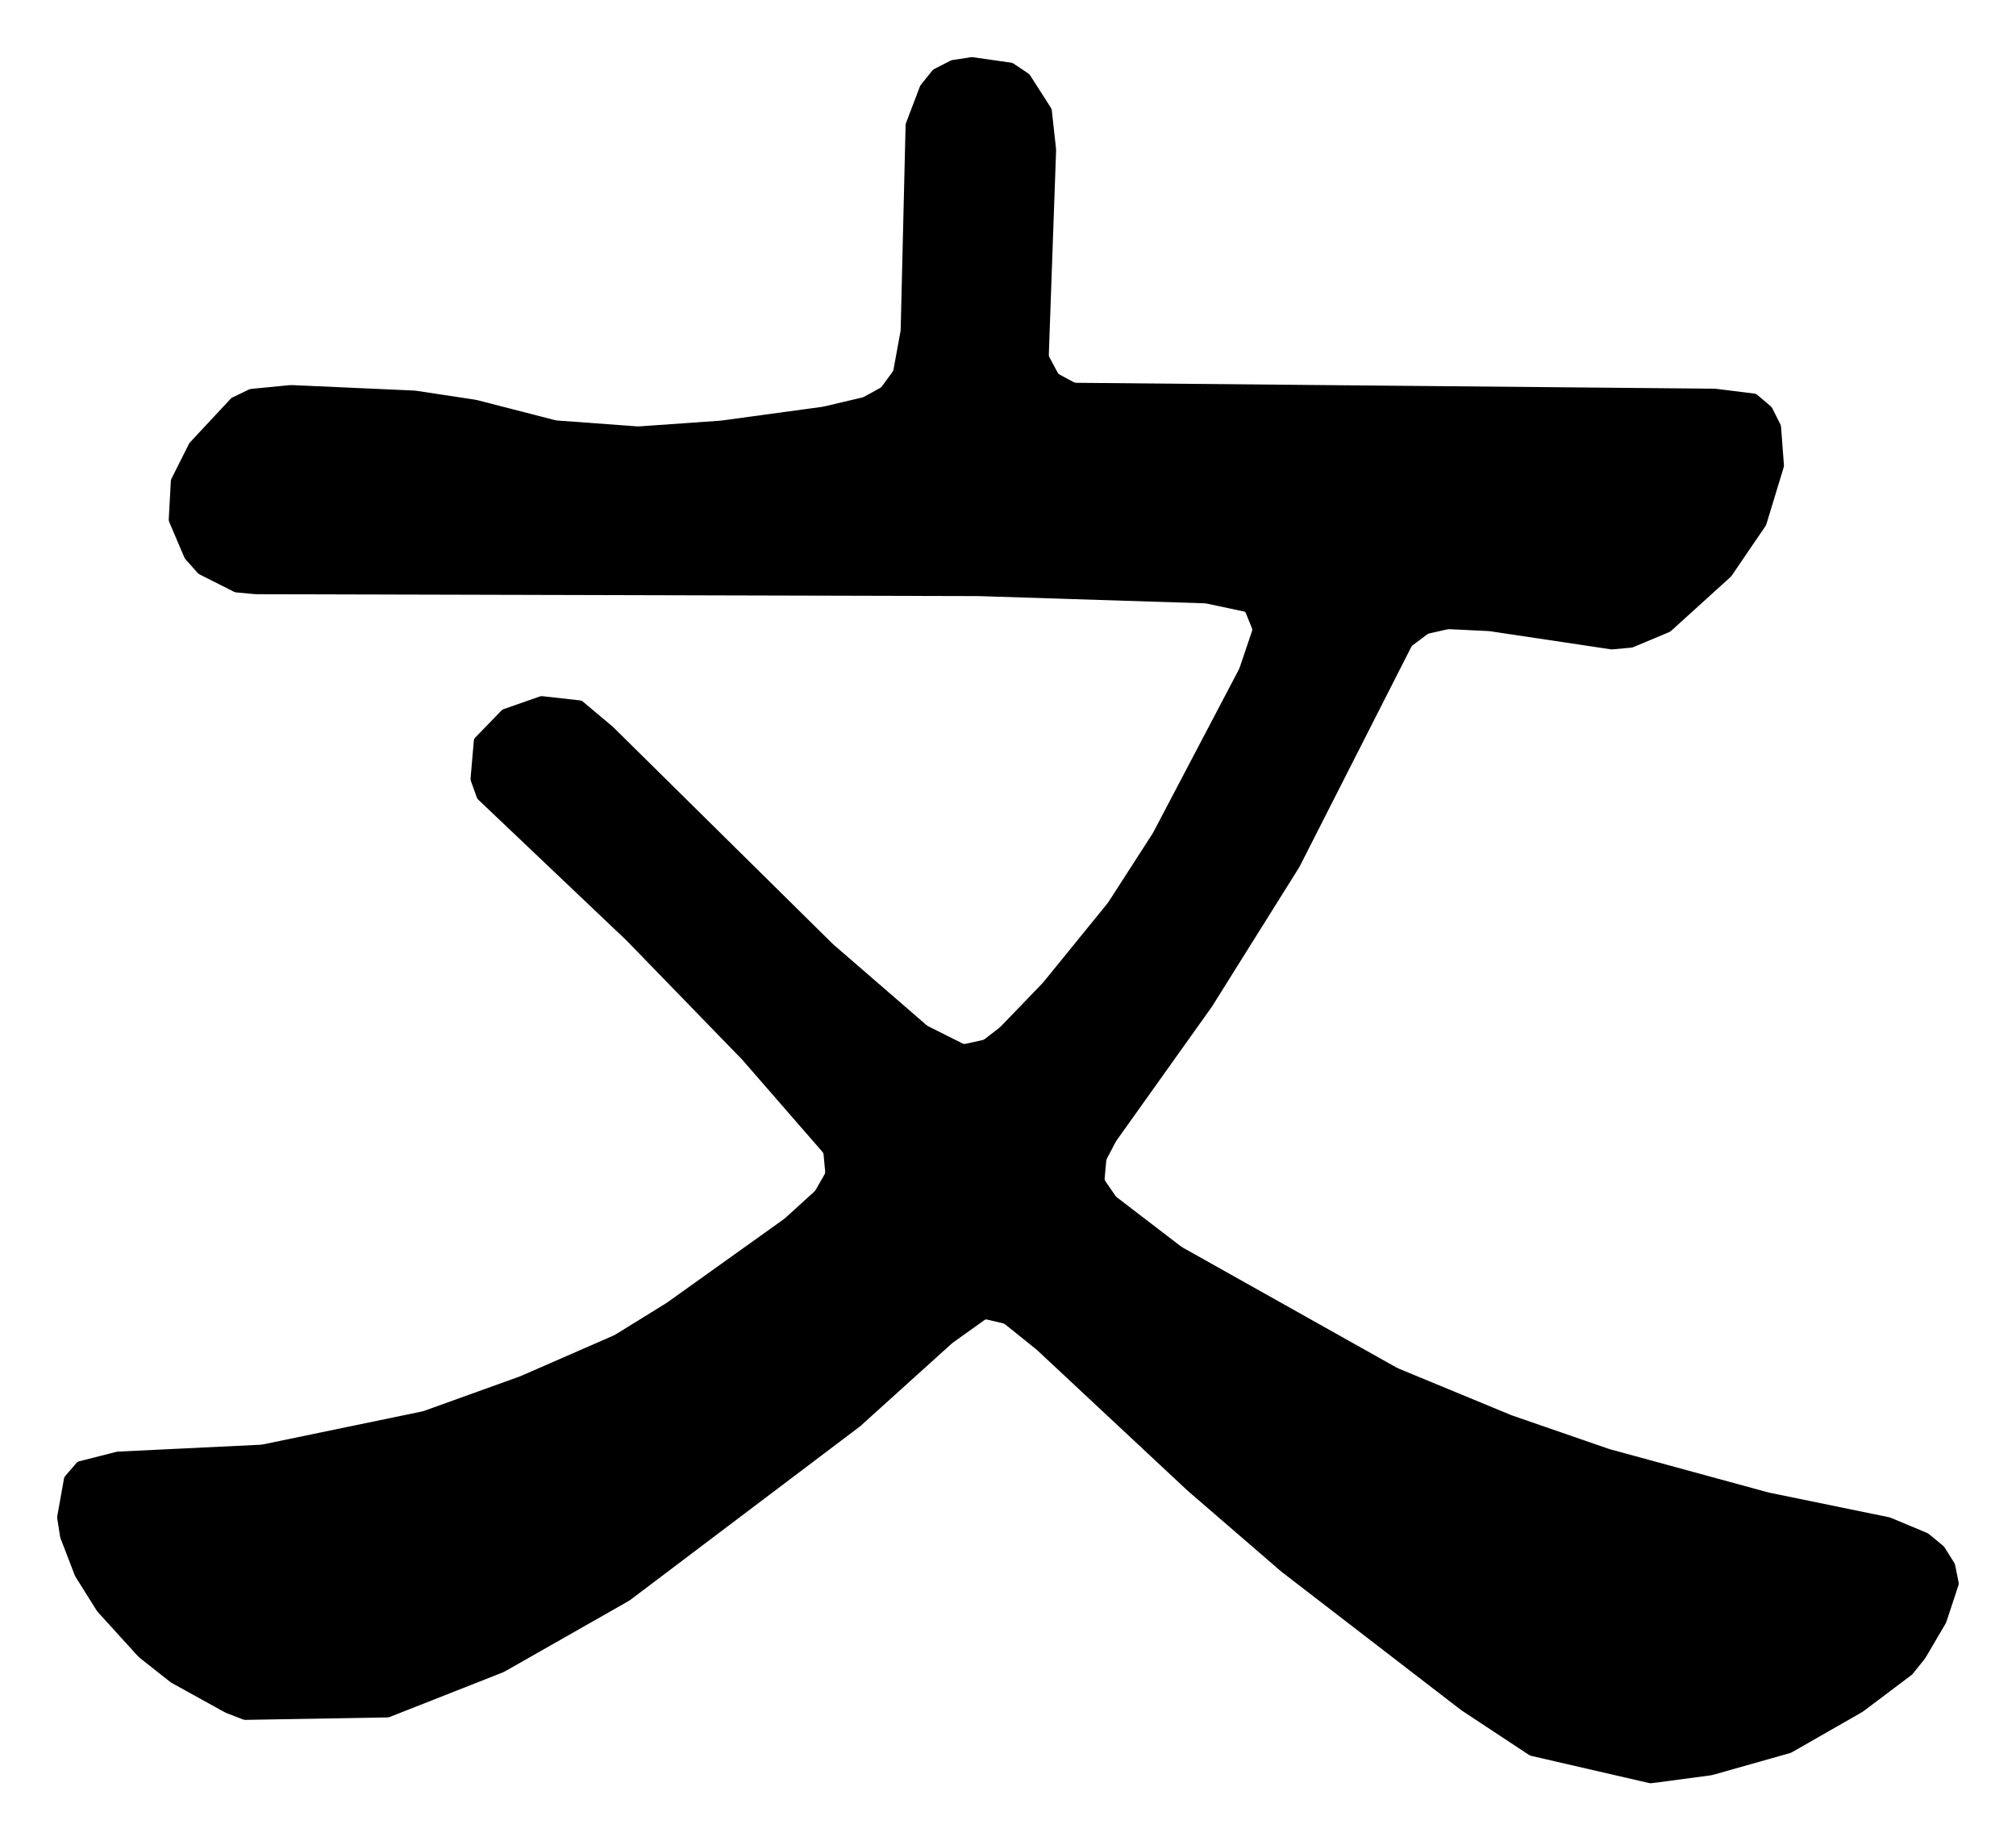
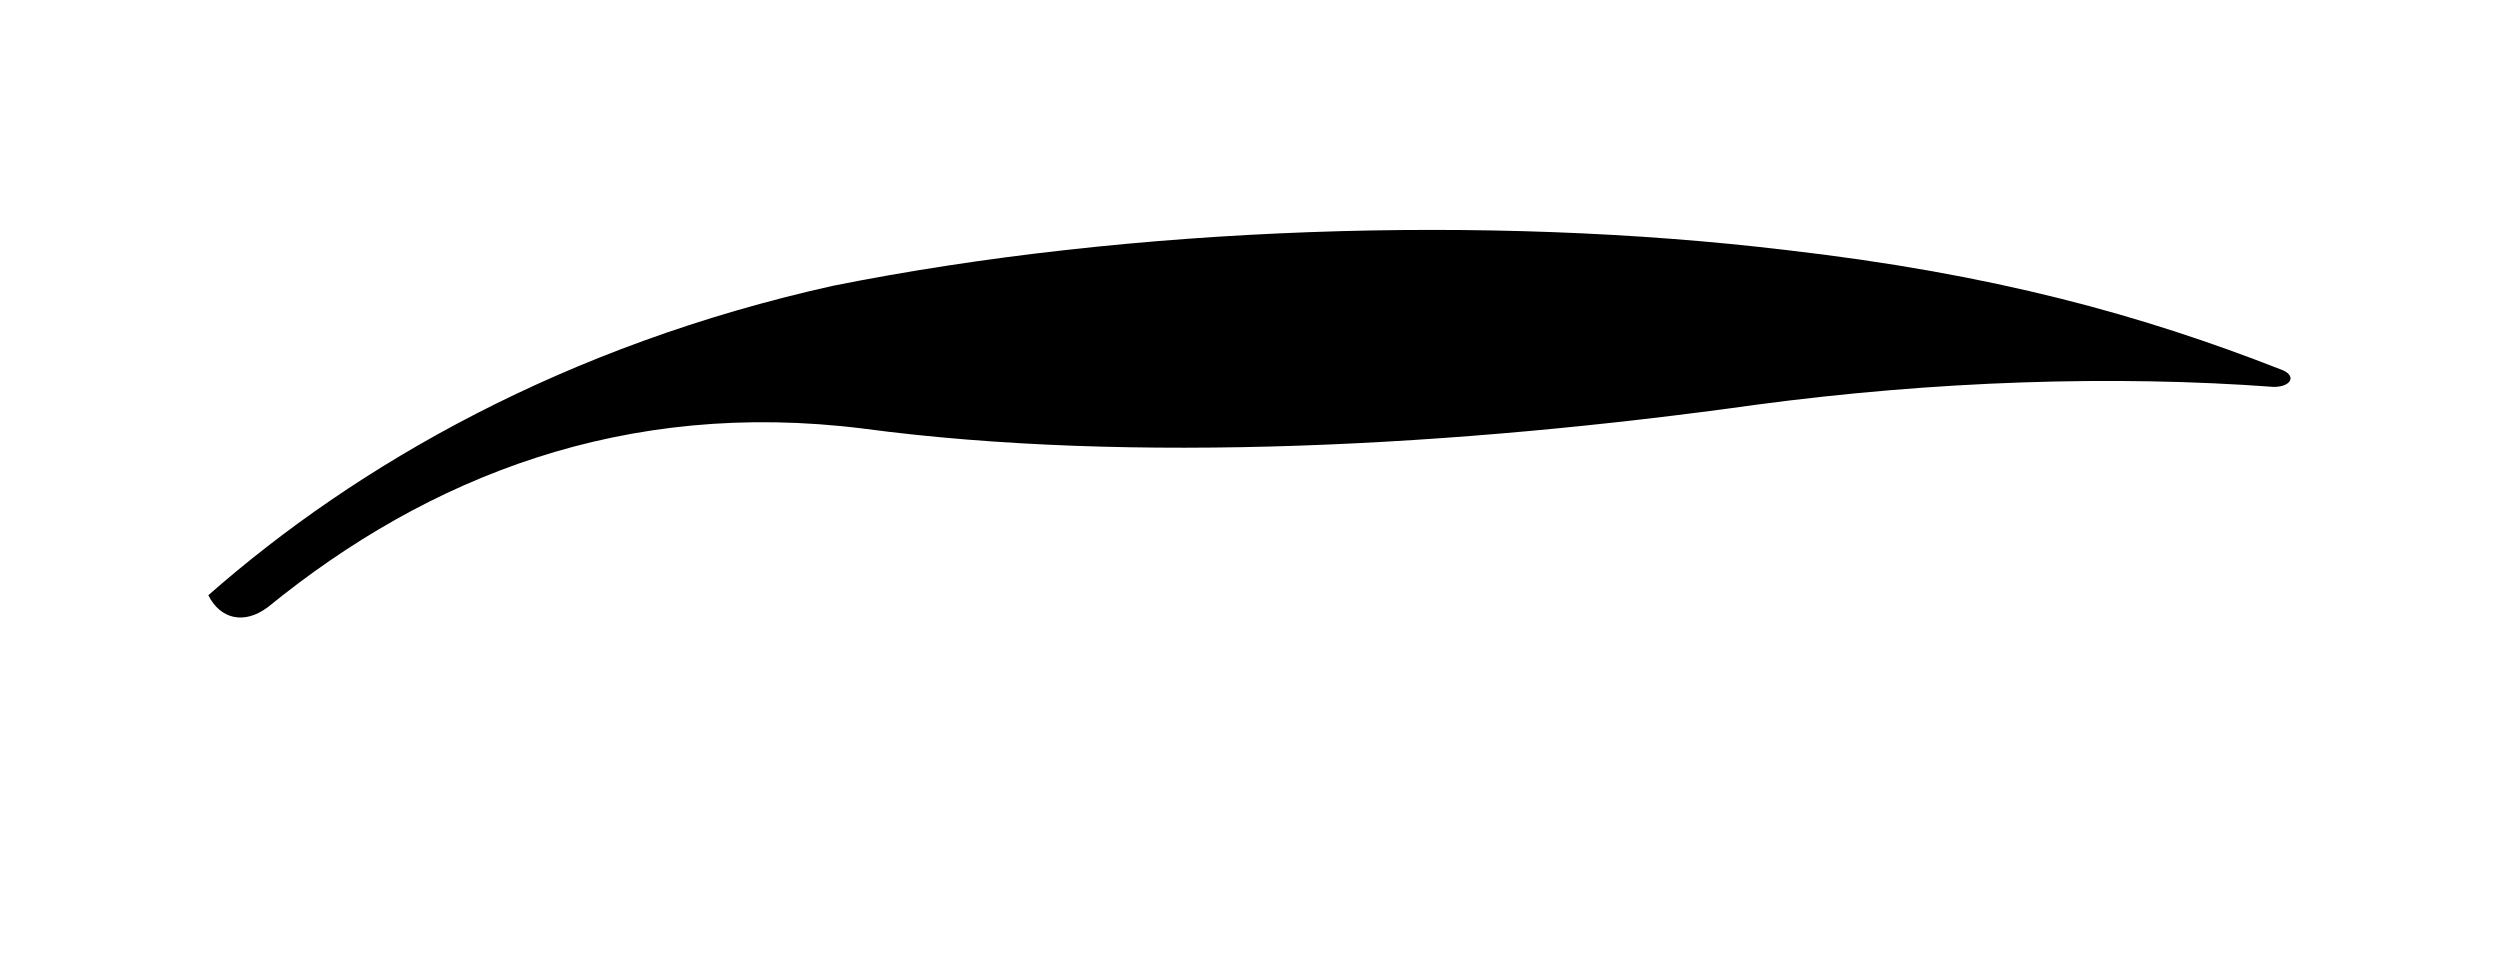
- <svg xmlns="http://www.w3.org/2000/svg" viewBox="230.23 230.23 428.16 390.87">
-   <g transform="translate(70.70,700.01) scale(0.1,-0.1)" fill="#000000" stroke="none" fill-rule="evenodd">
-     <path d="M 3616.0 4570.0 L 3619.0 4570.5 Q 3616.0 4570.0 3613.3 4568.6 L 3579.9 4551.5 Q 3577.2 4550.1 3575.3 4547.8 L 3551.6 4518.5 Q 3549.8 4516.2 3548.7 4513.4 L 3519.8 4437.3 Q 3518.7 4434.5 3518.6 4431.5 L 3508.2 3999.2 Q 3508.2 3996.2 3507.6 3993.2 L 3493.0 3913.2 Q 3492.4 3910.3 3490.7 3907.8 L 3468.6 3877.6 Q 3466.8 3875.1 3464.2 3873.7 L 3431.2 3855.5 Q 3428.6 3854.0 3425.7 3853.4 L 3346.2 3834.7 Q 3343.3 3834.0 3340.3 3833.6 L 3128.9 3804.8 Q 3125.9 3804.4 3123.0 3804.2 L 2953.9 3792.3 Q 2950.9 3792.1 2947.9 3792.3 L 2779.2 3804.7 Q 2776.2 3804.9 2773.3 3805.7 L 2609.2 3847.9 Q 2606.3 3848.7 2603.4 3849.1 L 2479.2 3867.9 Q 2476.3 3868.3 2473.3 3868.4 L 2216.3 3879.9 Q 2213.3 3880.1 2210.4 3879.8 L 2129.2 3871.9 Q 2126.3 3871.6 2123.5 3870.3 L 2089.6 3854.0 Q 2086.9 3852.8 2084.9 3850.6 L 1999.5 3759.0 Q 1997.5 3756.8 1996.1 3754.1 L 1959.6 3681.4 Q 1958.3 3678.7 1958.1 3675.7 L 1953.7 3594.9 Q 1953.5 3591.9 1954.7 3589.2 L 1986.5 3514.5 Q 1987.7 3511.7 1989.7 3509.5 L 2014.8 3481.3 Q 2016.8 3479.1 2019.5 3477.7 L 2091.6 3441.3 Q 2094.3 3439.9 2097.2 3439.6 L 2134.9 3436.1 Q 2137.9 3435.8 2140.9 3435.8 L 3670.4 3431.8 Q 3673.4 3431.8 3676.4 3431.7 L 4152.8 3416.5 Q 4155.8 3416.4 4158.7 3415.8 L 4237.2 3399.1 Q 4240.1 3398.5 4241.2 3395.7 L 4254.3 3363.3 Q 4255.4 3360.5 4254.4 3357.7 L 4228.3 3280.5 Q 4227.3 3277.7 4225.9 3275.0 L 4045.2 2931.1 Q 4043.8 2928.5 4042.2 2926.0 L 3950.4 2783.6 Q 3948.8 2781.1 3946.9 2778.7 L 3812.4 2613.2 Q 3810.5 2610.9 3808.4 2608.7 L 3721.3 2518.3 Q 3719.2 2516.1 3716.8 2514.3 L 3686.9 2491.2 Q 3684.5 2489.4 3681.6 2488.8 L 3645.4 2480.8 Q 3642.4 2480.2 3639.7 2481.6 L 3567.5 2517.8 Q 3564.8 2519.1 3562.5 2521.1 L 3368.1 2689.4 Q 3365.8 2691.3 3363.6 2693.4 L 2899.7 3151.5 Q 2897.6 3153.7 2895.3 3155.6 L 2833.0 3207.9 Q 2830.7 3209.8 2827.8 3210.2 L 2747.5 3219.2 Q 2744.5 3219.6 2741.7 3218.6 L 2665.1 3191.8 Q 2662.3 3190.8 2660.2 3188.7 L 2604.1 3130.8 Q 2602.0 3128.7 2601.7 3125.7 L 2594.7 3044.7 Q 2594.5 3041.7 2595.5 3038.9 L 2608.0 3004.1 Q 2609.0 3001.3 2611.2 2999.3 L 2924.8 2701.4 Q 2927.0 2699.3 2929.1 2697.1 L 3169.3 2449.6 Q 3171.4 2447.5 3173.4 2445.2 L 3342.1 2251.3 Q 3344.1 2249.0 3344.4 2246.0 L 3347.8 2209.2 Q 3348.0 2206.2 3346.5 2203.6 L 3327.8 2171.1 Q 3326.3 2168.5 3324.1 2166.5 L 3263.7 2111.6 Q 3261.5 2109.6 3259.0 2107.8 L 3014.5 1933.1 Q 3012.0 1931.3 3009.5 1929.7 L 2903.4 1864.1 Q 2900.9 1862.5 2898.2 1861.3 L 2703.1 1776.1 Q 2700.4 1774.9 2697.6 1773.9 L 2497.0 1701.7 Q 2494.2 1700.6 2491.2 1700.0 L 2153.7 1630.1 Q 2150.7 1629.5 2147.7 1629.4 L 1847.3 1614.9 Q 1844.3 1614.8 1841.4 1614.1 L 1762.9 1594.1 Q 1760.0 1593.4 1758.0 1591.1 L 1733.7 1562.9 Q 1731.8 1560.6 1731.2 1557.7 L 1717.0 1478.0 Q 1716.5 1475.0 1717.0 1472.1 L 1722.9 1434.7 Q 1723.4 1431.8 1724.5 1429.0 L 1753.8 1352.9 Q 1754.9 1350.1 1756.5 1347.6 L 1799.9 1278.4 Q 1801.5 1275.8 1803.5 1273.6 L 1887.8 1180.8 Q 1889.8 1178.6 1892.2 1176.7 L 1956.3 1126.1 Q 1958.6 1124.2 1961.3 1122.8 L 2071.1 1062.1 Q 2073.7 1060.6 2076.5 1059.5 L 2111.1 1046.1 Q 2113.9 1045.0 2116.9 1045.1 L 2417.8 1050.3 Q 2420.8 1050.4 2423.6 1051.5 L 2662.5 1145.6 Q 2665.3 1146.7 2667.9 1148.2 L 2929.3 1296.9 Q 2932.0 1298.4 2934.4 1300.2 L 3419.7 1666.8 Q 3422.1 1668.6 3424.3 1670.6 L 3615.2 1843.0 Q 3617.4 1845.0 3619.8 1846.8 L 3686.1 1894.2 Q 3688.5 1896.0 3691.4 1895.3 L 3725.2 1887.4 Q 3728.1 1886.7 3730.4 1884.8 L 3794.1 1833.6 Q 3796.5 1831.7 3798.7 1829.7 L 4114.9 1534.3 Q 4117.1 1532.3 4119.3 1530.3 L 4314.0 1362.2 Q 4316.2 1360.2 4318.6 1358.4 L 4696.2 1067.6 Q 4698.5 1065.7 4701.1 1064.1 L 4842.1 971.0 Q 4844.6 969.3 4847.6 968.6 L 5097.7 910.9 Q 5100.7 910.3 5103.6 910.7 L 5227.9 927.2 Q 5230.8 927.6 5233.7 928.4 L 5396.6 974.5 Q 5399.5 975.4 5402.1 976.9 L 5548.7 1060.8 Q 5551.3 1062.3 5553.7 1064.1 L 5653.9 1139.5 Q 5656.3 1141.3 5658.2 1143.6 L 5681.9 1173.1 Q 5683.8 1175.4 5685.3 1178.0 L 5726.7 1248.4 Q 5728.2 1250.9 5729.2 1253.8 L 5754.7 1331.0 Q 5755.7 1333.9 5755.1 1336.8 L 5747.7 1373.5 Q 5747.1 1376.4 5745.5 1379.0 L 5725.5 1410.9 Q 5723.9 1413.4 5721.6 1415.3 L 5692.5 1439.3 Q 5690.2 1441.2 5687.4 1442.4 L 5612.2 1473.8 Q 5609.5 1475.0 5606.5 1475.6 L 5354.7 1527.3 Q 5351.7 1527.9 5348.8 1528.7 L 5016.3 1619.4 Q 5013.4 1620.2 5010.5 1621.2 L 4809.1 1690.8 Q 4806.3 1691.7 4803.5 1692.9 L 4566.2 1791.0 Q 4563.4 1792.2 4560.8 1793.6 L 4107.4 2048.1 Q 4104.8 2049.6 4102.4 2051.4 L 3968.0 2154.4 Q 3965.6 2156.2 3963.9 2158.7 L 3942.7 2189.4 Q 3941.0 2191.9 3941.3 2194.9 L 3944.7 2231.8 Q 3945.0 2234.8 3946.4 2237.5 L 3963.9 2271.0 Q 3965.3 2273.6 3967.0 2276.1 L 4167.2 2557.0 Q 4168.9 2559.4 4170.5 2561.9 L 4353.6 2854.3 Q 4355.2 2856.9 4356.5 2859.5 L 4592.2 3323.1 Q 4593.5 3325.7 4595.9 3327.6 L 4625.8 3350.1 Q 4628.2 3351.9 4631.1 3352.6 L 4667.9 3360.9 Q 4670.8 3361.6 4673.8 3361.5 L 4755.3 3357.6 Q 4758.3 3357.4 4761.2 3357.0 L 5015.3 3318.9 Q 5018.3 3318.5 5021.3 3318.8 L 5059.0 3322.2 Q 5061.9 3322.5 5064.7 3323.6 L 5139.6 3355.0 Q 5142.3 3356.1 5144.6 3358.1 L 5269.9 3471.7 Q 5272.1 3473.8 5273.8 3476.2 L 5344.3 3579.7 Q 5346.0 3582.2 5346.9 3585.0 L 5383.3 3704.6 Q 5384.2 3707.4 5384.0 3710.4 L 5377.9 3791.3 Q 5377.7 3794.3 5376.3 3797.0 L 5359.3 3830.6 Q 5358.0 3833.3 5355.7 3835.2 L 5327.1 3859.5 Q 5324.8 3861.4 5321.9 3861.8 L 5241.1 3871.9 Q 5238.1 3872.2 5235.1 3872.3 L 3881.1 3884.8 Q 3878.1 3884.9 3875.4 3886.3 L 3845.8 3902.2 Q 3843.1 3903.6 3841.7 3906.2 L 3824.1 3939.0 Q 3822.6 3941.6 3822.8 3944.6 L 3838.2 4376.9 Q 3838.3 4379.9 3838.0 4382.8 L 3829.1 4463.6 Q 3828.7 4466.6 3827.1 4469.1 L 3783.2 4537.6 Q 3781.6 4540.1 3779.1 4541.8 L 3748.1 4562.6 Q 3745.6 4564.3 3742.7 4564.7 L 3662.2 4576.2 Q 3659.2 4576.6 3656.3 4576.1 Z" />
-   </g>
+ <svg xmlns="http://www.w3.org/2000/svg" viewBox="0 0 420 160">
+   <path d="M 35,100          C 60,78 95,58 140,48          C 190,38 250,36 300,42          C 335,46 360,53 383,62          C 386,63 385,65 382,65          C 355,63 325,64 295,68          C 245,75 190,78 145,72          C 105,67 72,80 45,102          C 41,105 37,104 35,100 Z" fill="#000000" stroke="none" />
</svg>
